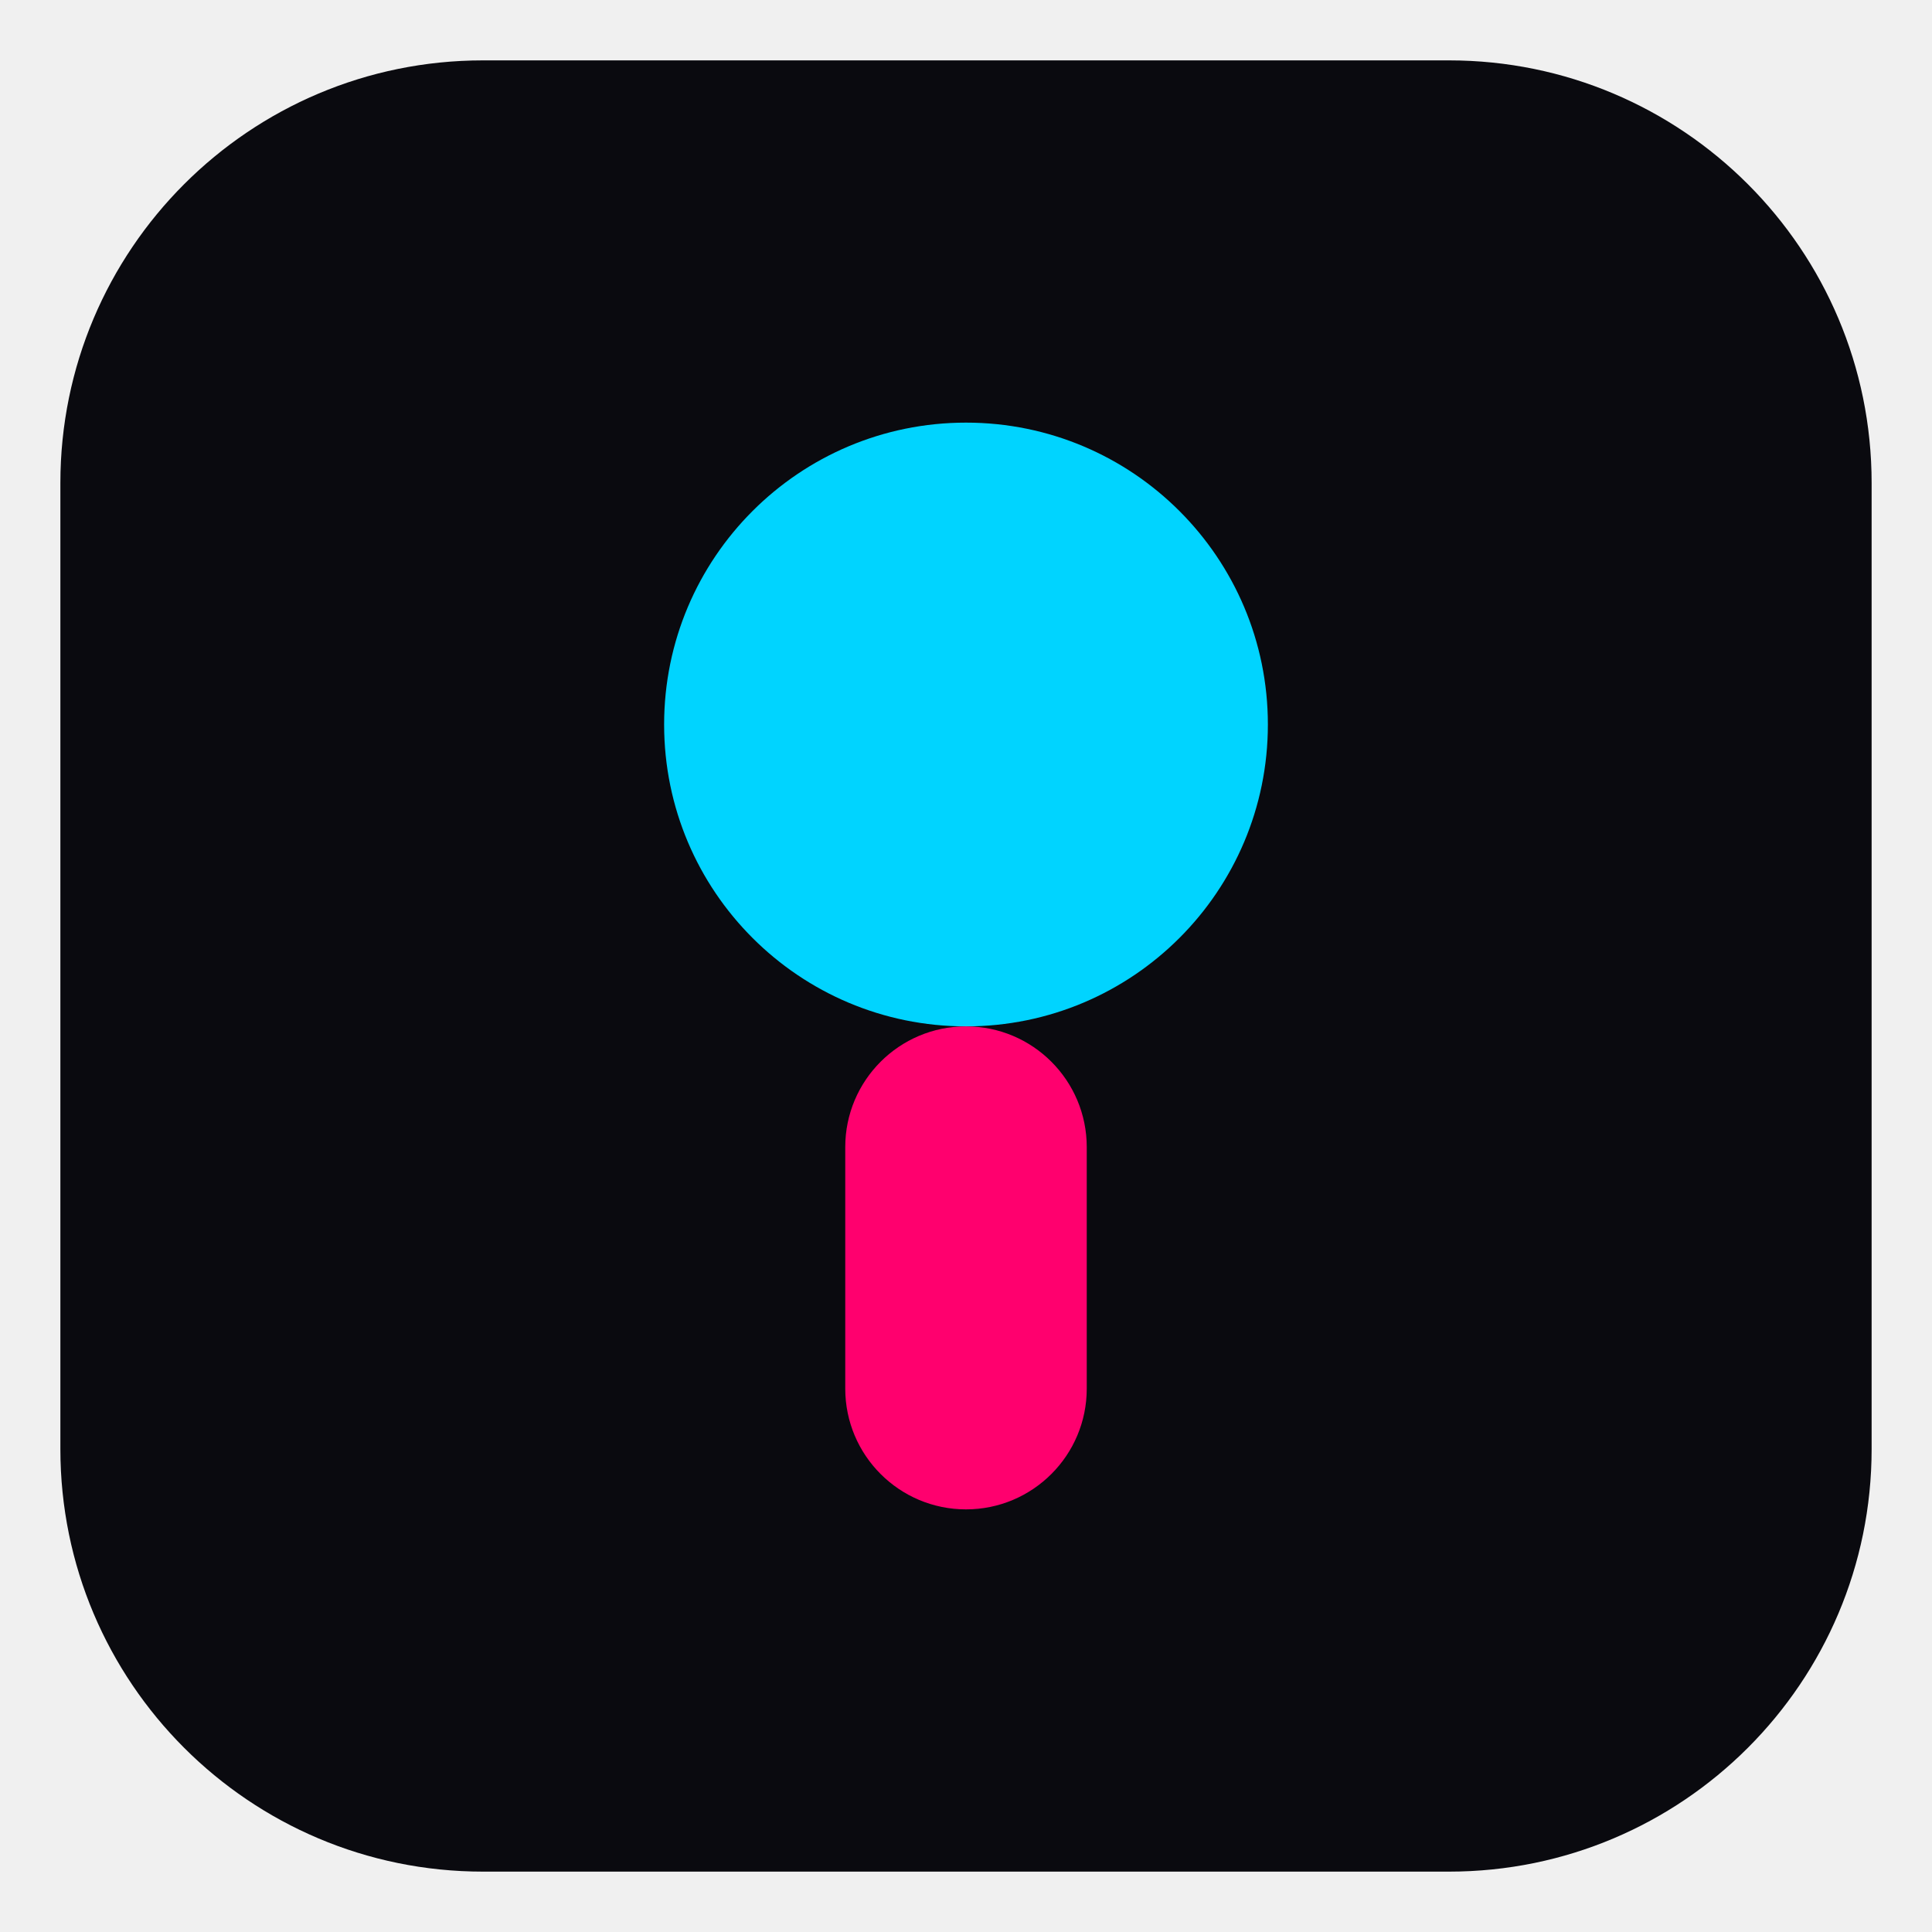
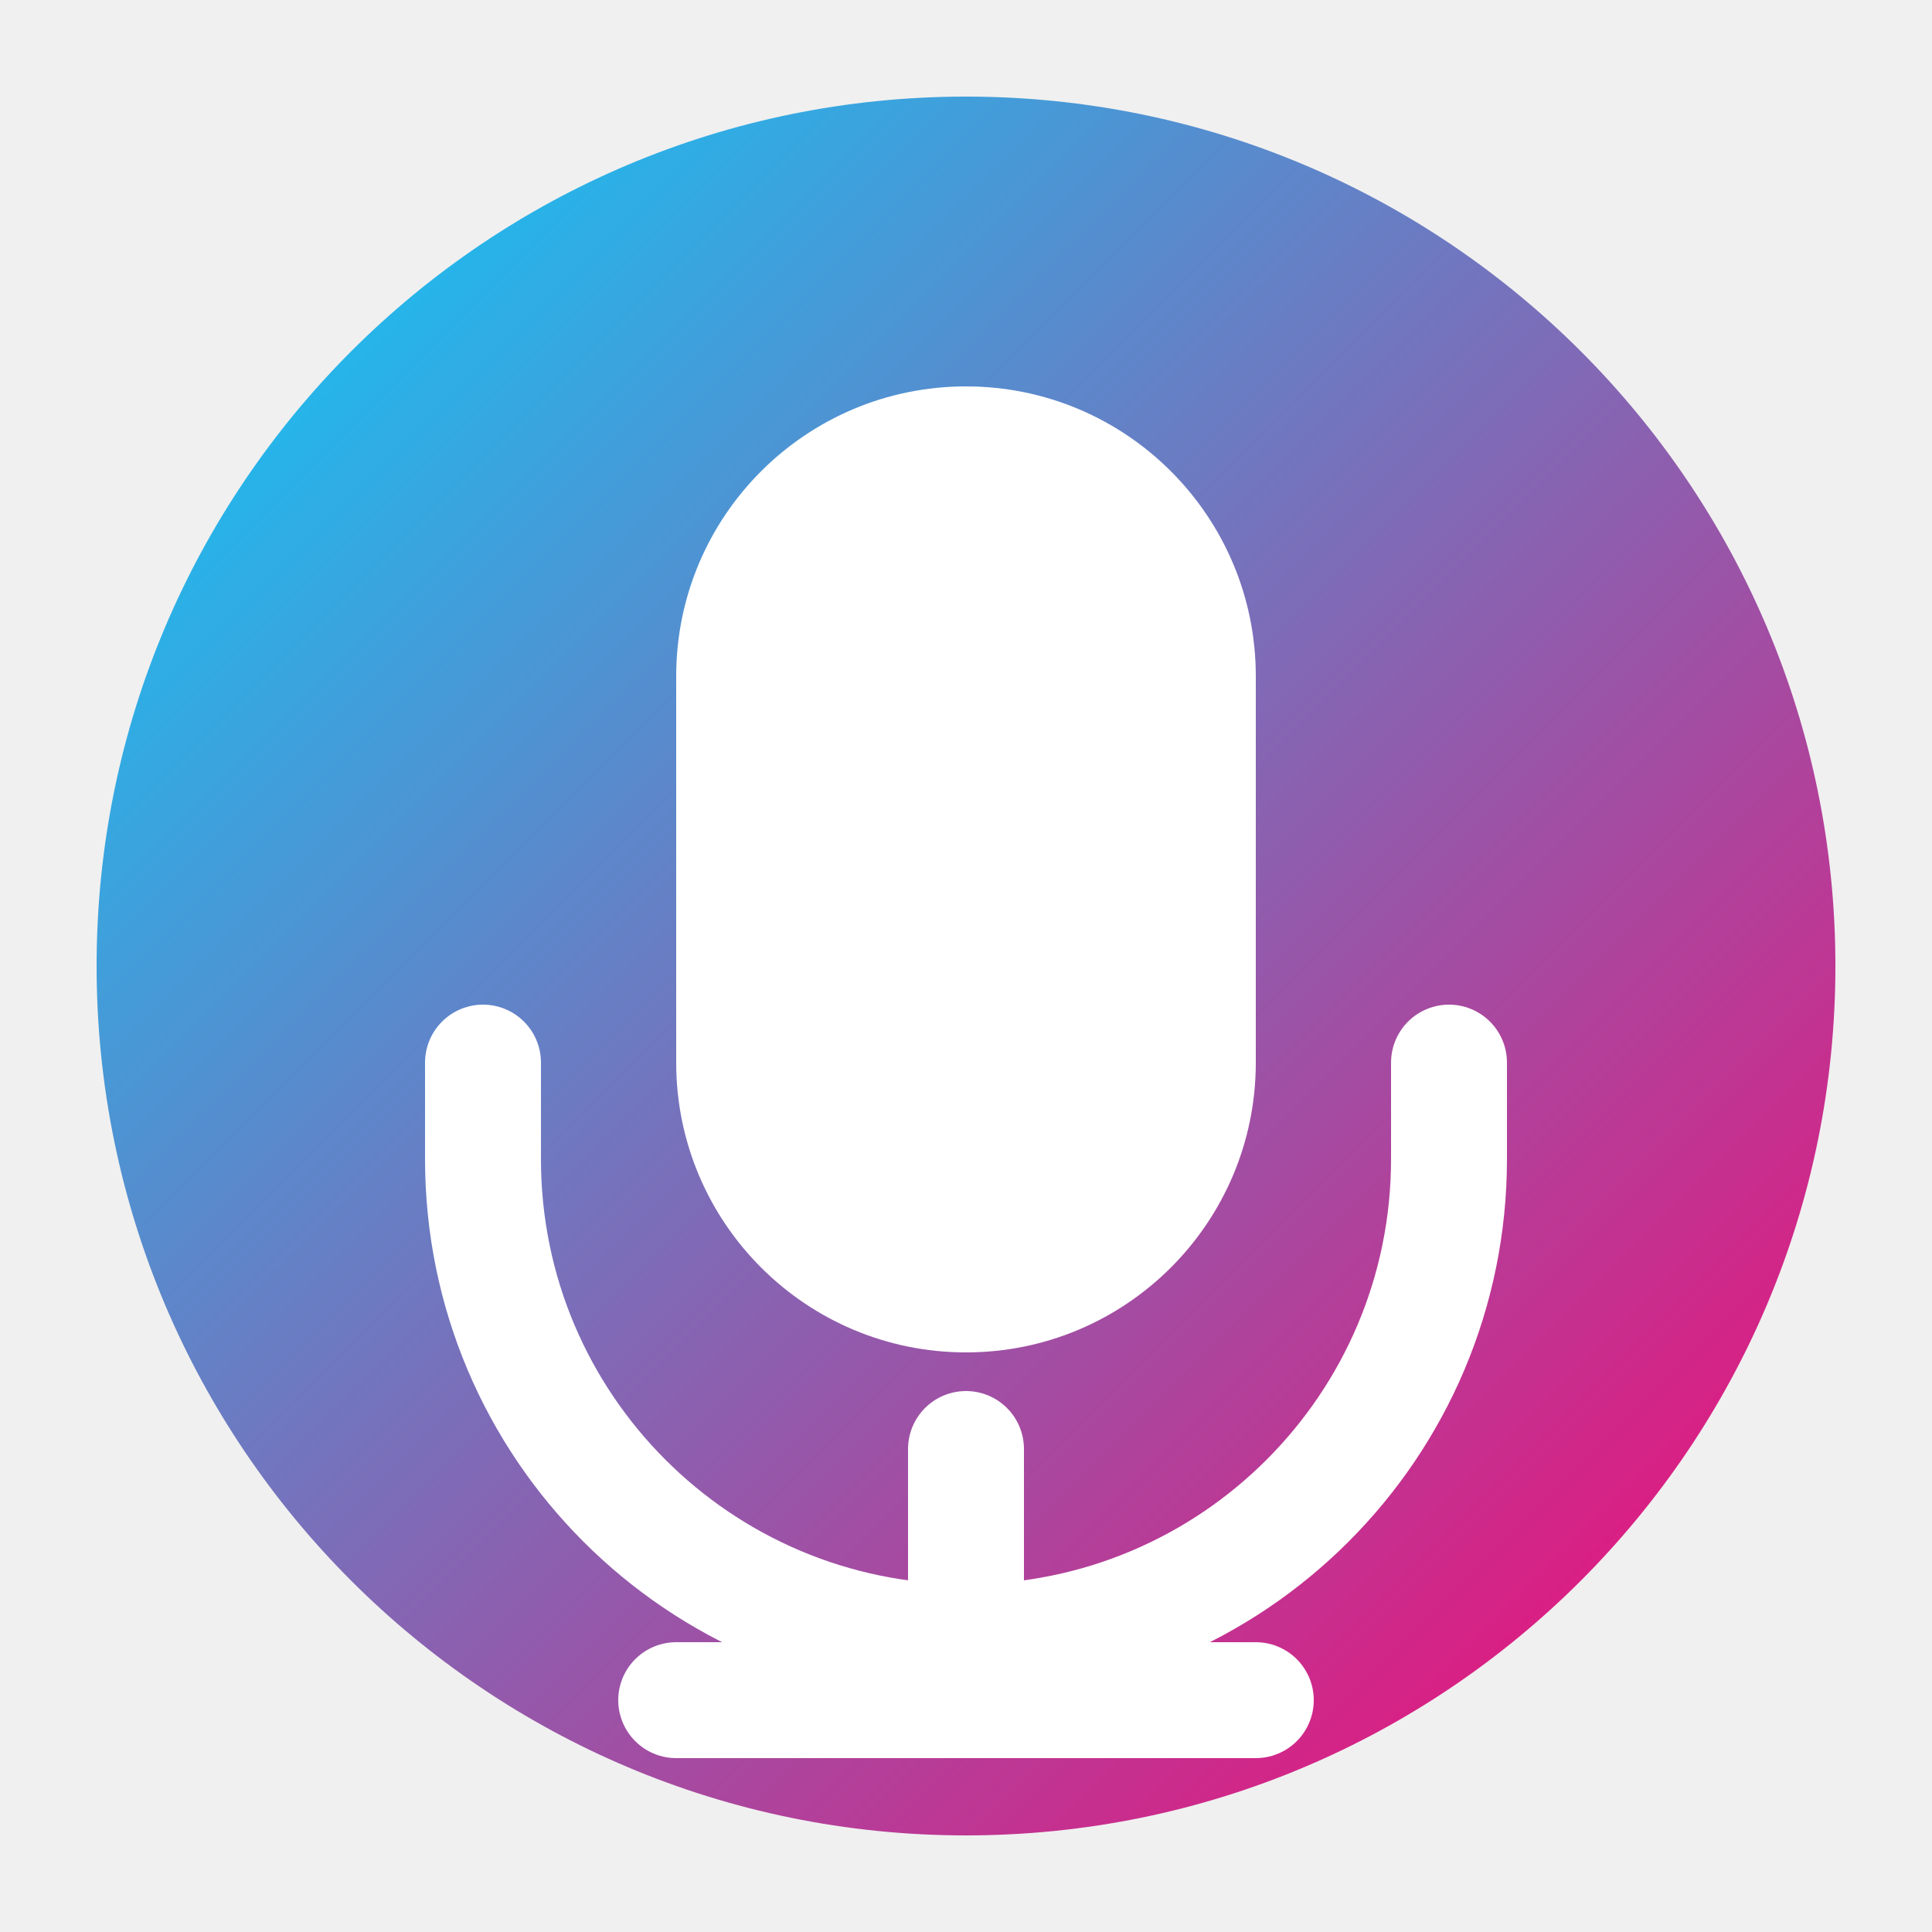
- <svg xmlns="http://www.w3.org/2000/svg" viewBox="0 0 64 64" fill="none">
-   <rect x="2" y="2" width="60" height="60" rx="14" fill="#0A0A0F" />
-   <circle cx="32" cy="24" r="10" fill="#00D4FF" />
-   <rect x="28" y="34" width="8" height="16" rx="4" fill="#FF006E" />
+ <svg xmlns="http://www.w3.org/2000/svg" viewBox="0 0 100 100">
+   <defs>
+     <linearGradient id="grad" x1="0%" y1="0%" x2="100%" y2="100%">
+       <stop offset="0%" style="stop-color:#00d4ff;stop-opacity:1" />
+       <stop offset="100%" style="stop-color:#ff006e;stop-opacity:1" />
+     </linearGradient>
+   </defs>
+   <circle cx="50" cy="50" r="45" fill="url(#grad)" />
+   <path d="M50 20a15 15 0 0 0-15 15v20a15 15 0 0 0 30 0V35a15 15 0 0 0-15-15z" fill="white" />
+   <path d="M75 55v5a25 25 0 0 1-50 0v-5" fill="none" stroke="white" stroke-width="6" stroke-linecap="round" />
+   <line x1="50" y1="75" x2="50" y2="88" stroke="white" stroke-width="6" stroke-linecap="round" />
+   <line x1="35" y1="88" x2="65" y2="88" stroke="white" stroke-width="6" stroke-linecap="round" />
</svg>
